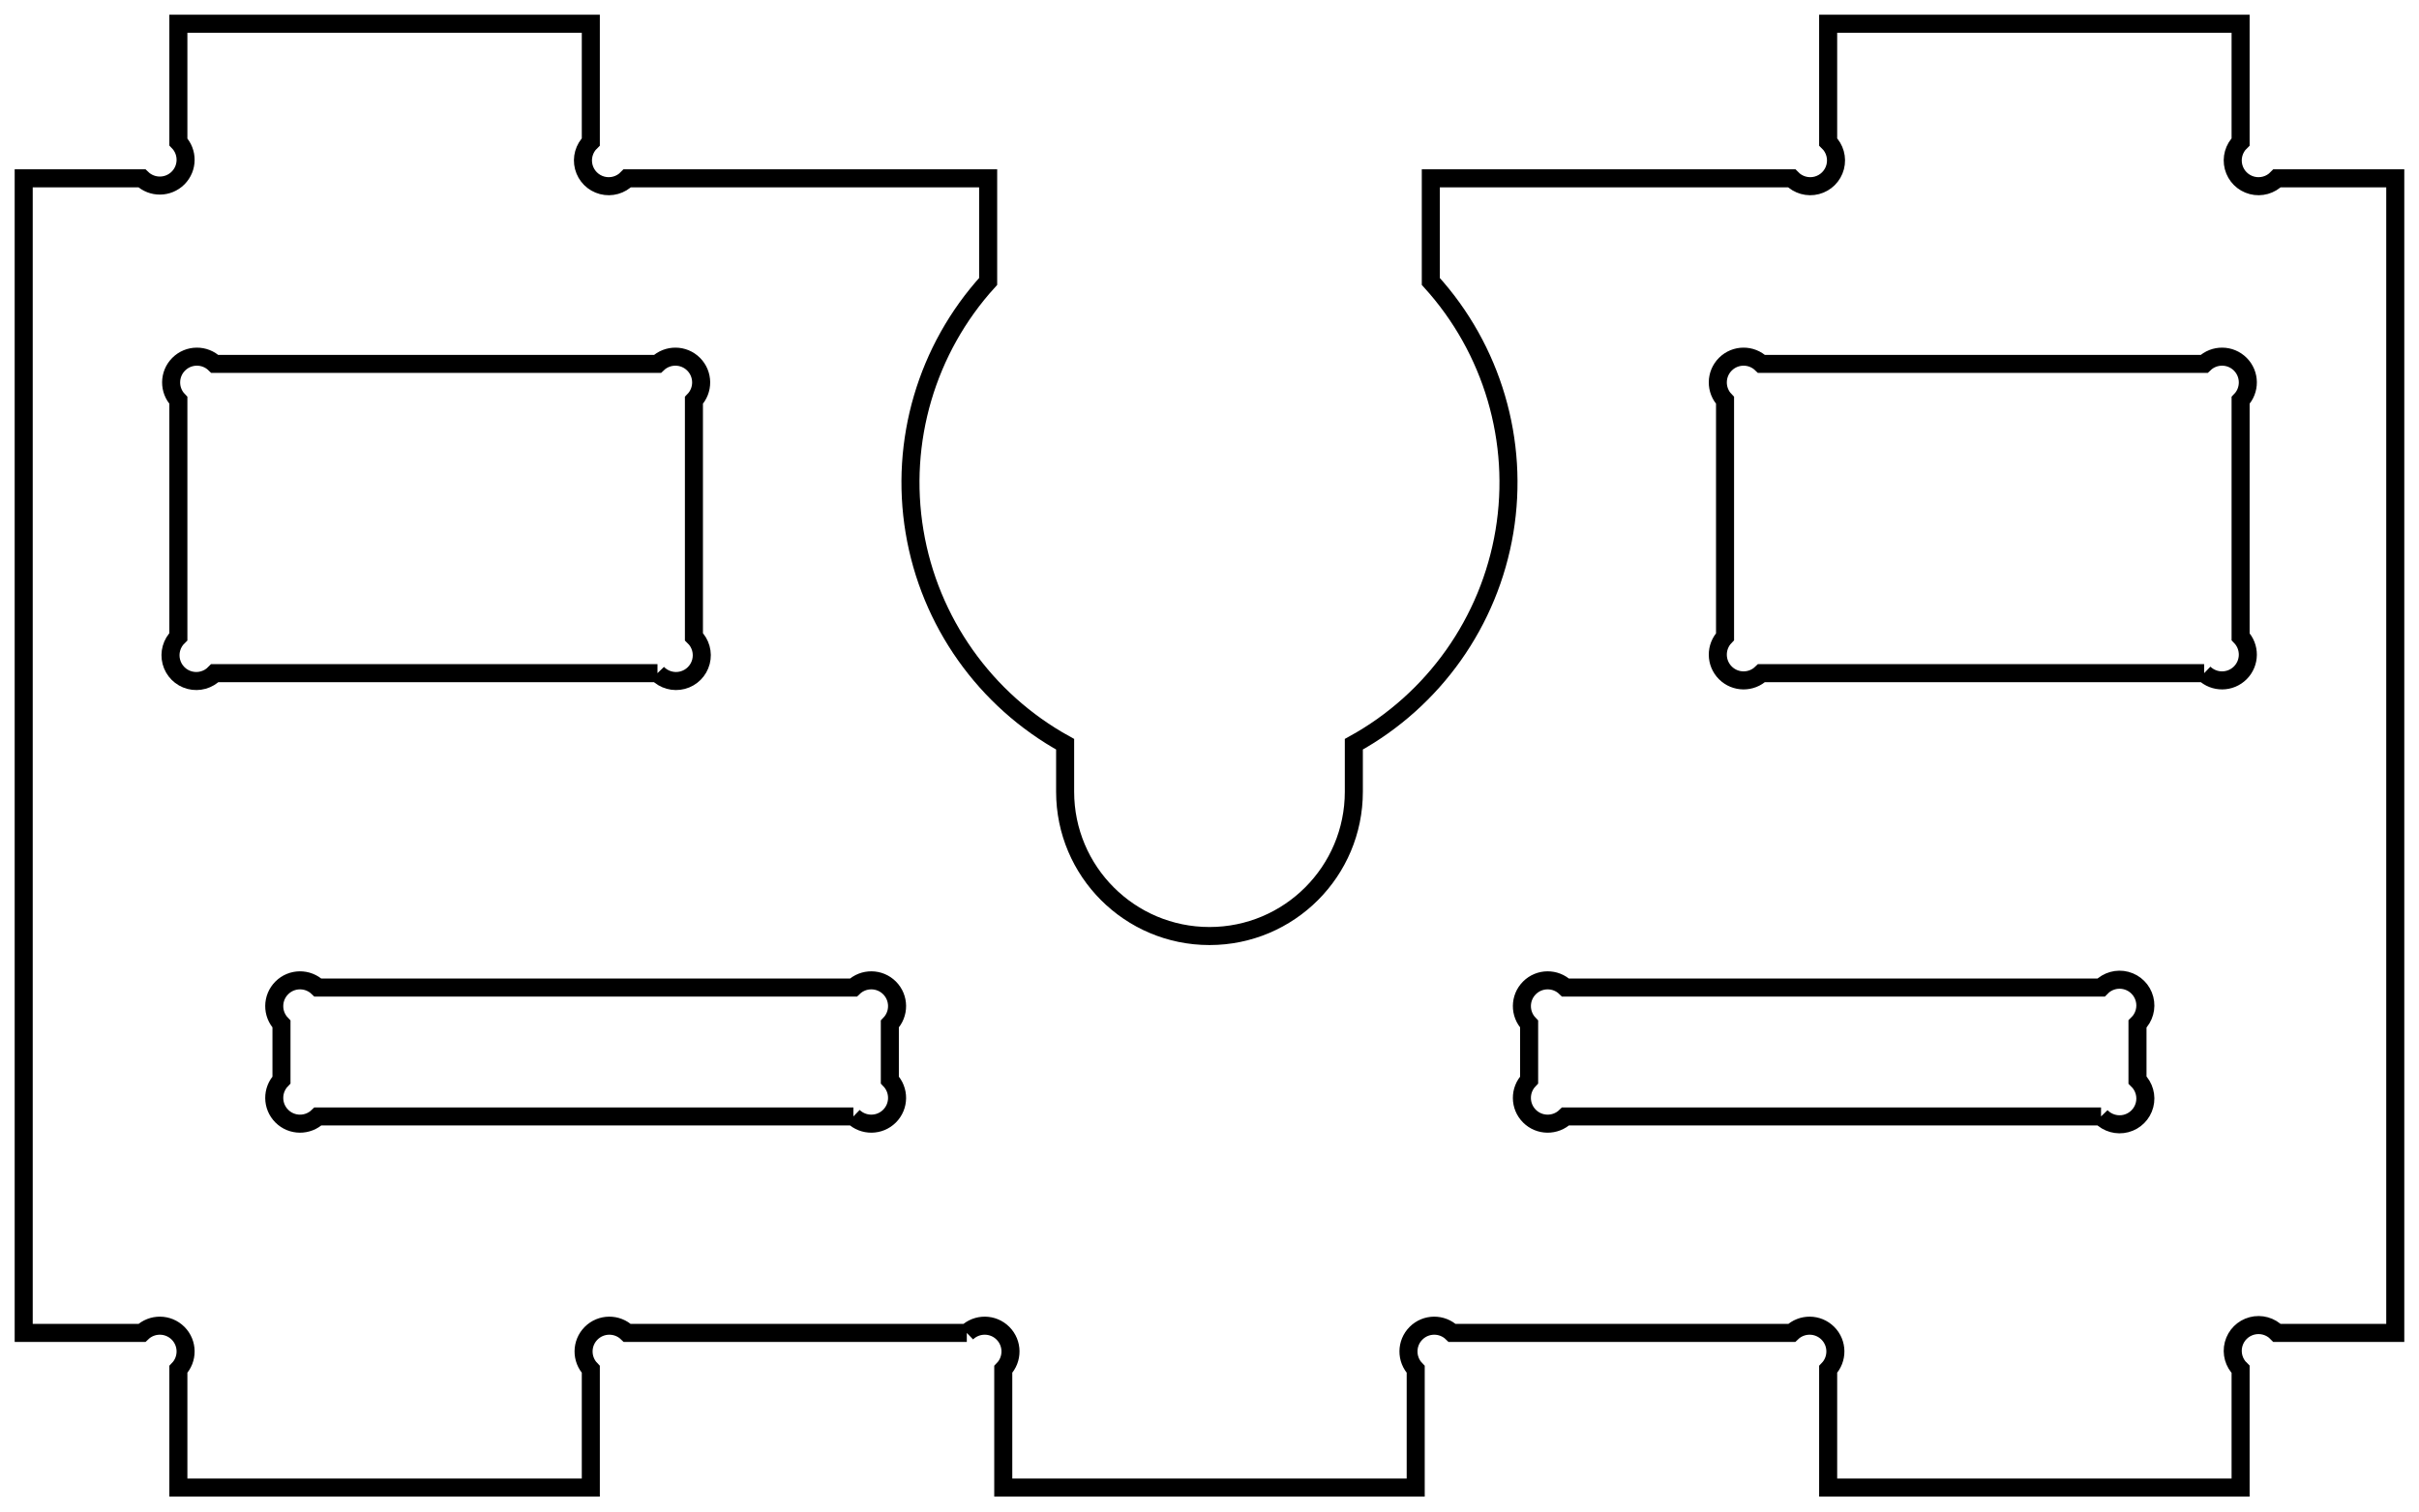
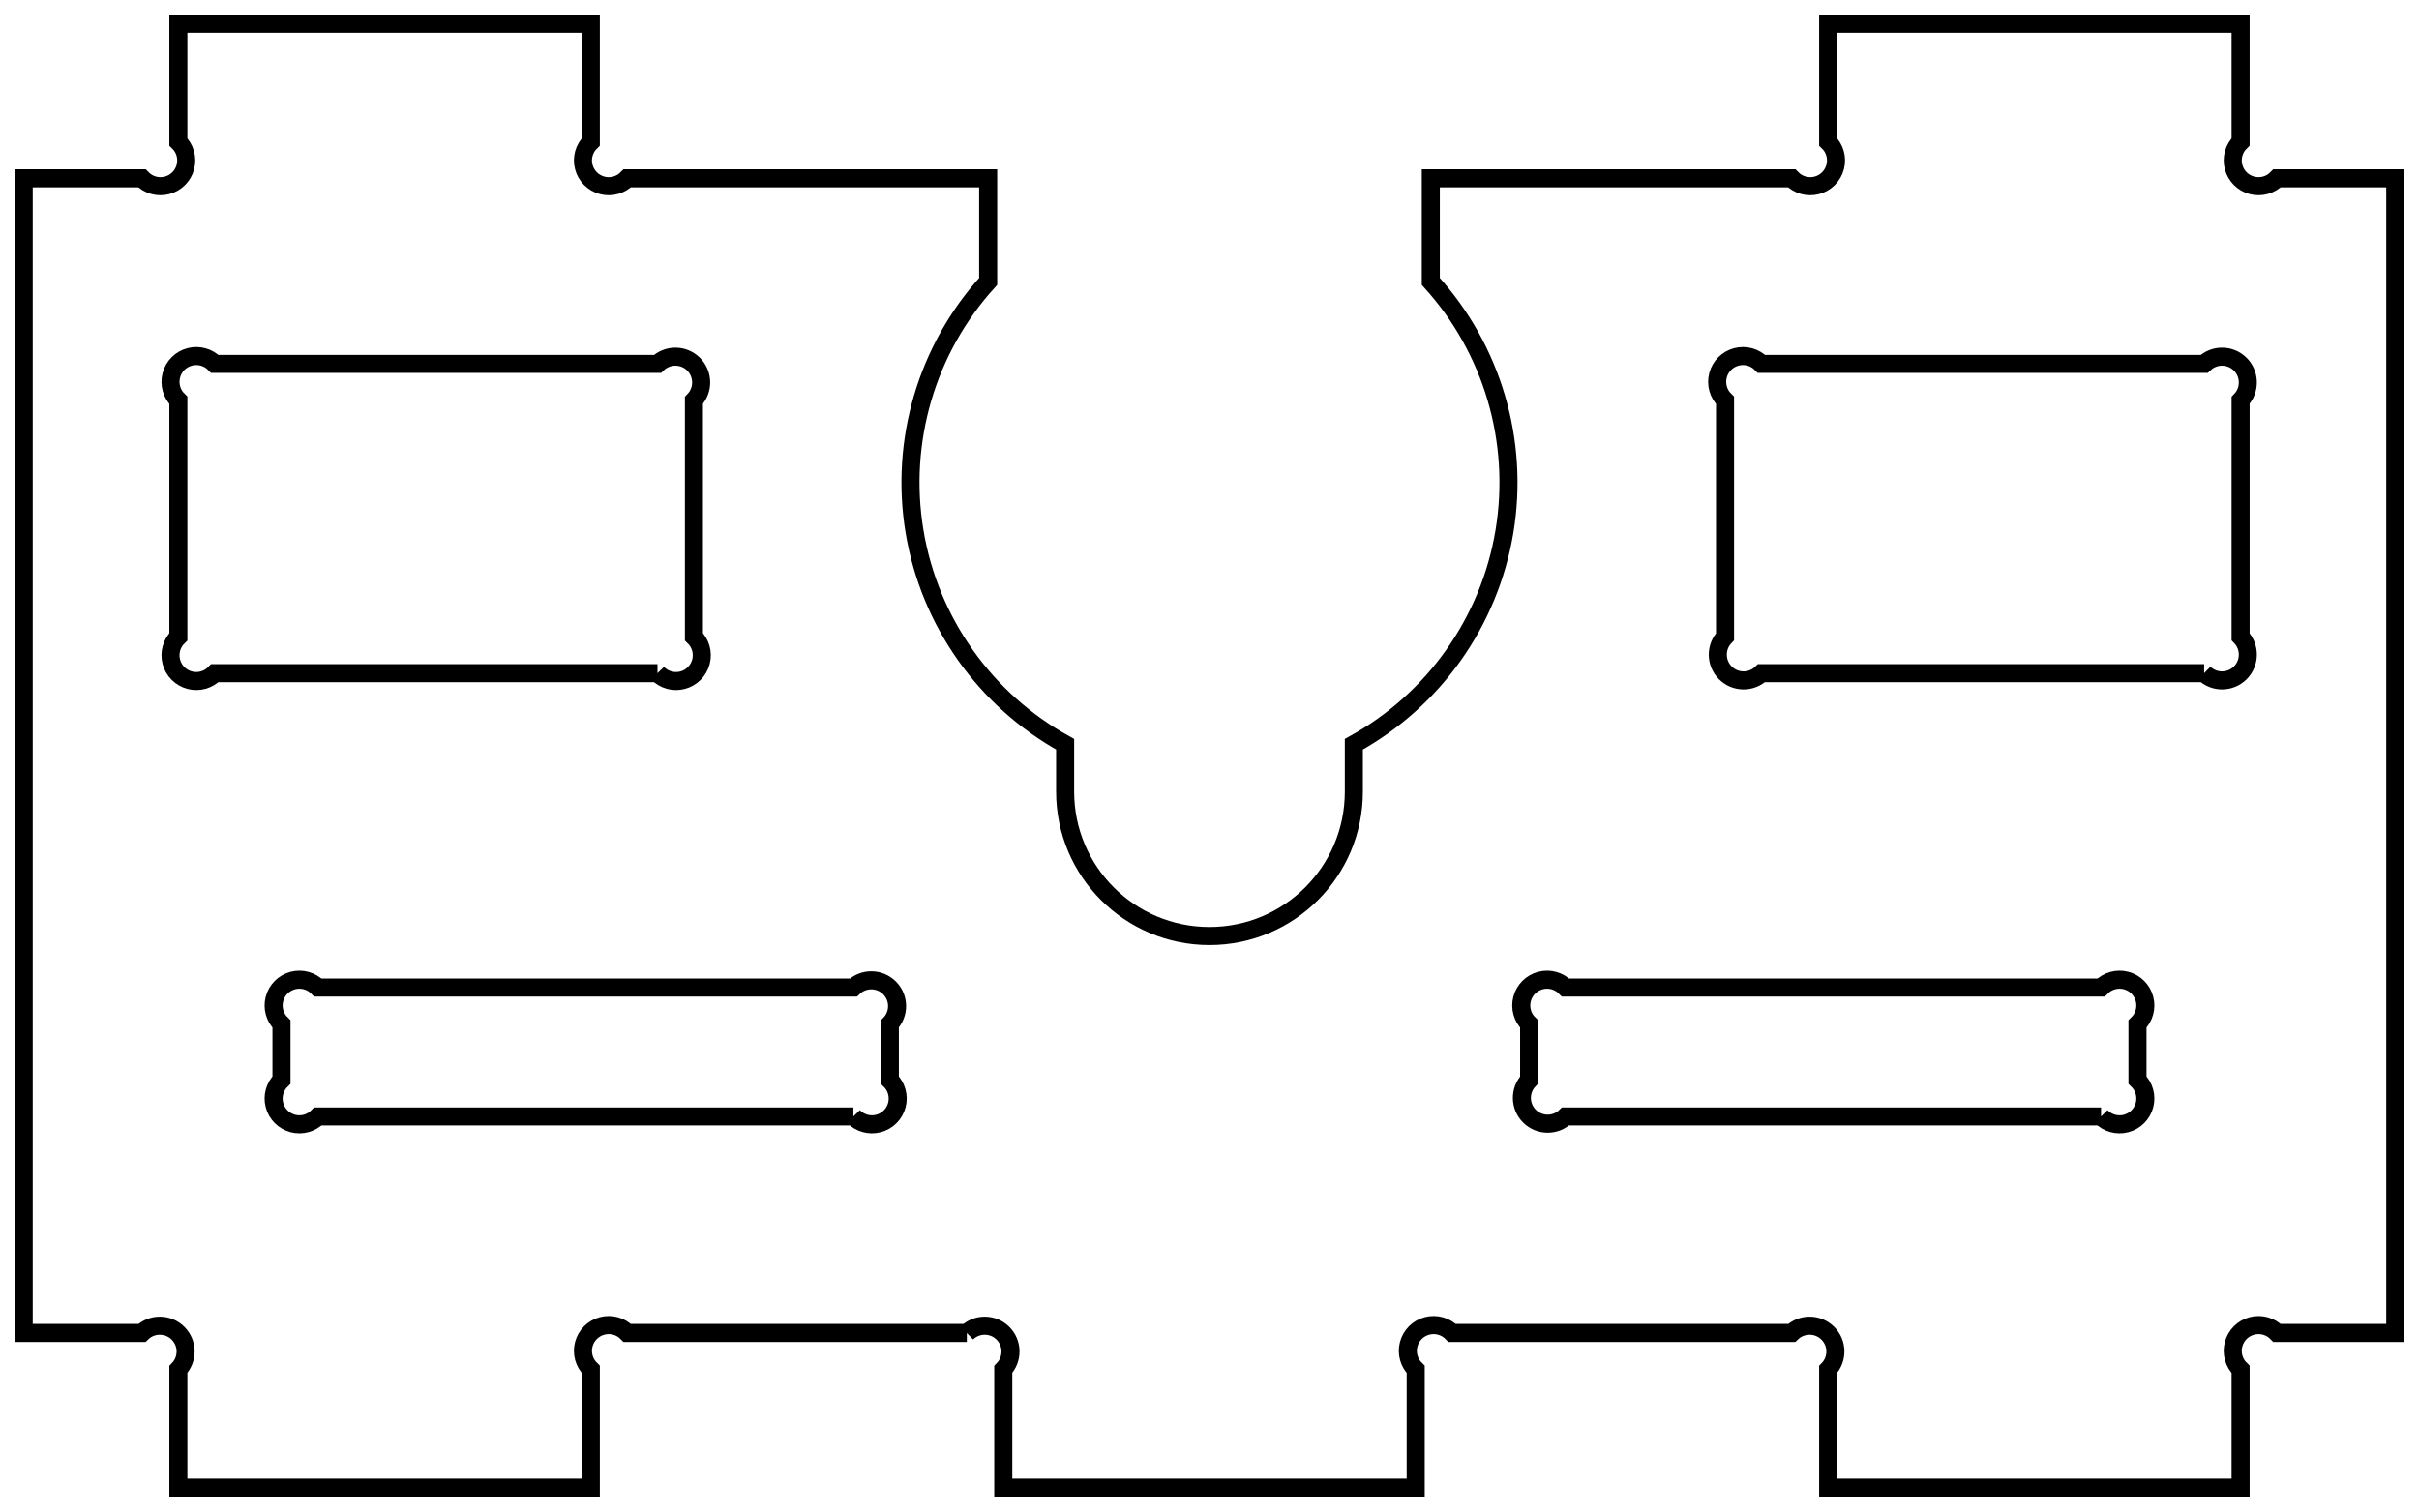
<svg xmlns="http://www.w3.org/2000/svg" width="46.92mm" height="29.32mm" viewBox="0 0 46.92 29.32" version="1.1">
  <g id="Sketch005" transform="translate(-4.910313,159.903) scale(1,-1)">
-     <path id="Sketch005_w0000" d="M 23.663 134.043 L 17.077 134.043 A 0.5 0.5 0 0 1 16.37 133.336 L 16.37 131.043 L 8.37 131.043 L 8.37 133.336 A 0.5 0.5 0 0 1 7.663 134.043 L 5.37 134.043 L 5.37 156.443 L 7.663 156.443 A 0.5 0.5 0 0 1 8.37 157.15 L 8.37 159.443 L 16.37 159.443 L 16.37 157.15 A 0.5 0.5 0 1 1 17.077 156.443 L 24.077 156.443 L 24.077 154.443 A 5.8 5.8 0 0 1 25.57 145.464 L 25.57 144.543 A 2.8 2.8 0 1 1 31.17 144.543 L 31.17 145.464 A 5.8 5.8 0 0 1 32.663 154.443 L 32.663 156.443 L 39.663 156.443 A 0.5 0.5 0 1 1 40.37 157.15 L 40.37 159.443 L 48.37 159.443 L 48.37 157.15 A 0.5 0.5 0 1 1 49.077 156.443 L 51.37 156.443 L 51.37 134.043 L 49.077 134.043 A 0.5 0.5 0 1 1 48.37 133.336 L 48.37 131.043 L 40.37 131.043 L 40.37 133.336 A 0.5 0.5 0 0 1 39.663 134.043 L 33.077 134.043 A 0.5 0.5 0 0 1 32.37 133.336 L 32.37 131.043 L 24.37 131.043 L 24.37 133.336 A 0.5 0.5 0 0 1 23.663 134.043 " stroke="#000000" stroke-width="0.35 px" style="stroke-width:0.35;stroke-miterlimit:4;stroke-dasharray:none;fill:none;fill-rule: evenodd " />
-     <path id="Sketch005_w0001" d="M 45.663 138.243 A 0.5 0.5 0 1 1 46.37 138.95 L 46.37 140.036 A 0.5 0.5 0 1 1 45.663 140.743 L 35.277 140.743 A 0.5 0.5 0 0 1 34.57 140.036 L 34.57 138.95 A 0.5 0.5 0 0 1 35.277 138.243 L 45.663 138.243 " stroke="#000000" stroke-width="0.35 px" style="stroke-width:0.35;stroke-miterlimit:4;stroke-dasharray:none;fill:none;fill-rule: evenodd " />
-     <path id="Sketch005_w0002" d="M 21.463 138.243 A 0.5 0.5 0 0 1 22.17 138.95 L 22.17 140.036 A 0.5 0.5 0 0 1 21.463 140.743 L 11.077 140.743 A 0.5 0.5 0 0 1 10.37 140.036 L 10.37 138.95 A 0.5 0.5 0 0 1 11.077 138.243 L 21.463 138.243 " stroke="#000000" stroke-width="0.35 px" style="stroke-width:0.35;stroke-miterlimit:4;stroke-dasharray:none;fill:none;fill-rule: evenodd " />
-     <path id="Sketch005_w0003" d="M 17.663 146.843 A 0.5 0.5 0 1 1 18.37 147.55 L 18.37 152.136 A 0.5 0.5 0 0 1 17.663 152.843 L 9.077 152.843 A 0.5 0.5 0 0 1 8.37 152.136 L 8.37 147.55 A 0.5 0.5 0 1 1 9.077 146.843 L 17.663 146.843 " stroke="#000000" stroke-width="0.35 px" style="stroke-width:0.35;stroke-miterlimit:4;stroke-dasharray:none;fill:none;fill-rule: evenodd " />
-     <path id="Sketch005_w0004" d="M 47.663 146.843 A 0.5 0.5 0 0 1 48.37 147.55 L 48.37 152.136 A 0.5 0.5 0 0 1 47.663 152.843 L 39.077 152.843 A 0.5 0.5 0 0 1 38.37 152.136 L 38.37 147.55 A 0.5 0.5 0 0 1 39.077 146.843 L 47.663 146.843 " stroke="#000000" stroke-width="0.35 px" style="stroke-width:0.35;stroke-miterlimit:4;stroke-dasharray:none;fill:none;fill-rule: evenodd " />
+     <path id="Sketch005_w0000" d="M 23.663 134.043 L 17.077 134.043 A 0.5 0.5 0 1 1 16.37 133.336 L 16.37 131.043 L 8.37 131.043 L 8.37 133.336 A 0.5 0.5 0 0 1 7.663 134.043 L 5.37 134.043 L 5.37 156.443 L 7.663 156.443 A 0.5 0.5 0 1 1 8.37 157.15 L 8.37 159.443 L 16.37 159.443 L 16.37 157.15 A 0.5 0.5 0 1 1 17.077 156.443 L 24.077 156.443 L 24.077 154.443 A 5.8 5.8 0 0 1 25.57 145.464 L 25.57 144.543 A 2.8 2.8 0 1 1 31.17 144.543 L 31.17 145.464 A 5.8 5.8 0 0 1 32.663 154.443 L 32.663 156.443 L 39.663 156.443 A 0.5 0.5 0 1 1 40.37 157.15 L 40.37 159.443 L 48.37 159.443 L 48.37 157.15 A 0.5 0.5 0 1 1 49.077 156.443 L 51.37 156.443 L 51.37 134.043 L 49.077 134.043 A 0.5 0.5 0 1 1 48.37 133.336 L 48.37 131.043 L 40.37 131.043 L 40.37 133.336 A 0.5 0.5 0 0 1 39.663 134.043 L 33.077 134.043 A 0.5 0.5 0 1 1 32.37 133.336 L 32.37 131.043 L 24.37 131.043 L 24.37 133.336 A 0.5 0.5 0 0 1 23.663 134.043 " stroke="#000000" stroke-width="0.35 px" style="stroke-width:0.35;stroke-miterlimit:4;stroke-dasharray:none;fill:none;fill-rule: evenodd " />
+     <path id="Sketch005_w0001" d="M 45.663 138.243 A 0.5 0.5 0 1 1 46.37 138.95 L 46.37 140.036 A 0.5 0.5 0 1 1 45.663 140.743 L 35.277 140.743 A 0.5 0.5 0 1 1 34.57 140.036 L 34.57 138.95 A 0.5 0.5 0 0 1 35.277 138.243 L 45.663 138.243 " stroke="#000000" stroke-width="0.35 px" style="stroke-width:0.35;stroke-miterlimit:4;stroke-dasharray:none;fill:none;fill-rule: evenodd " />
+     <path id="Sketch005_w0002" d="M 21.463 138.243 A 0.5 0.5 0 1 1 22.17 138.95 L 22.17 140.036 A 0.5 0.5 0 0 1 21.463 140.743 L 11.077 140.743 A 0.5 0.5 0 1 1 10.37 140.036 L 10.37 138.95 A 0.5 0.5 0 1 1 11.077 138.243 L 21.463 138.243 " stroke="#000000" stroke-width="0.35 px" style="stroke-width:0.35;stroke-miterlimit:4;stroke-dasharray:none;fill:none;fill-rule: evenodd " />
+     <path id="Sketch005_w0003" d="M 17.663 146.843 A 0.5 0.5 0 1 1 18.37 147.55 L 18.37 152.136 A 0.5 0.5 0 0 1 17.663 152.843 L 9.077 152.843 A 0.5 0.5 0 1 1 8.37 152.136 L 8.37 147.55 A 0.5 0.5 0 1 1 9.077 146.843 L 17.663 146.843 " stroke="#000000" stroke-width="0.35 px" style="stroke-width:0.35;stroke-miterlimit:4;stroke-dasharray:none;fill:none;fill-rule: evenodd " />
+     <path id="Sketch005_w0004" d="M 47.663 146.843 A 0.5 0.5 0 0 1 48.37 147.55 L 48.37 152.136 A 0.5 0.5 0 0 1 47.663 152.843 L 39.077 152.843 A 0.5 0.5 0 1 1 38.37 152.136 L 38.37 147.55 A 0.5 0.5 0 0 1 39.077 146.843 L 47.663 146.843 " stroke="#000000" stroke-width="0.35 px" style="stroke-width:0.35;stroke-miterlimit:4;stroke-dasharray:none;fill:none;fill-rule: evenodd " />
  </g>
</svg>
